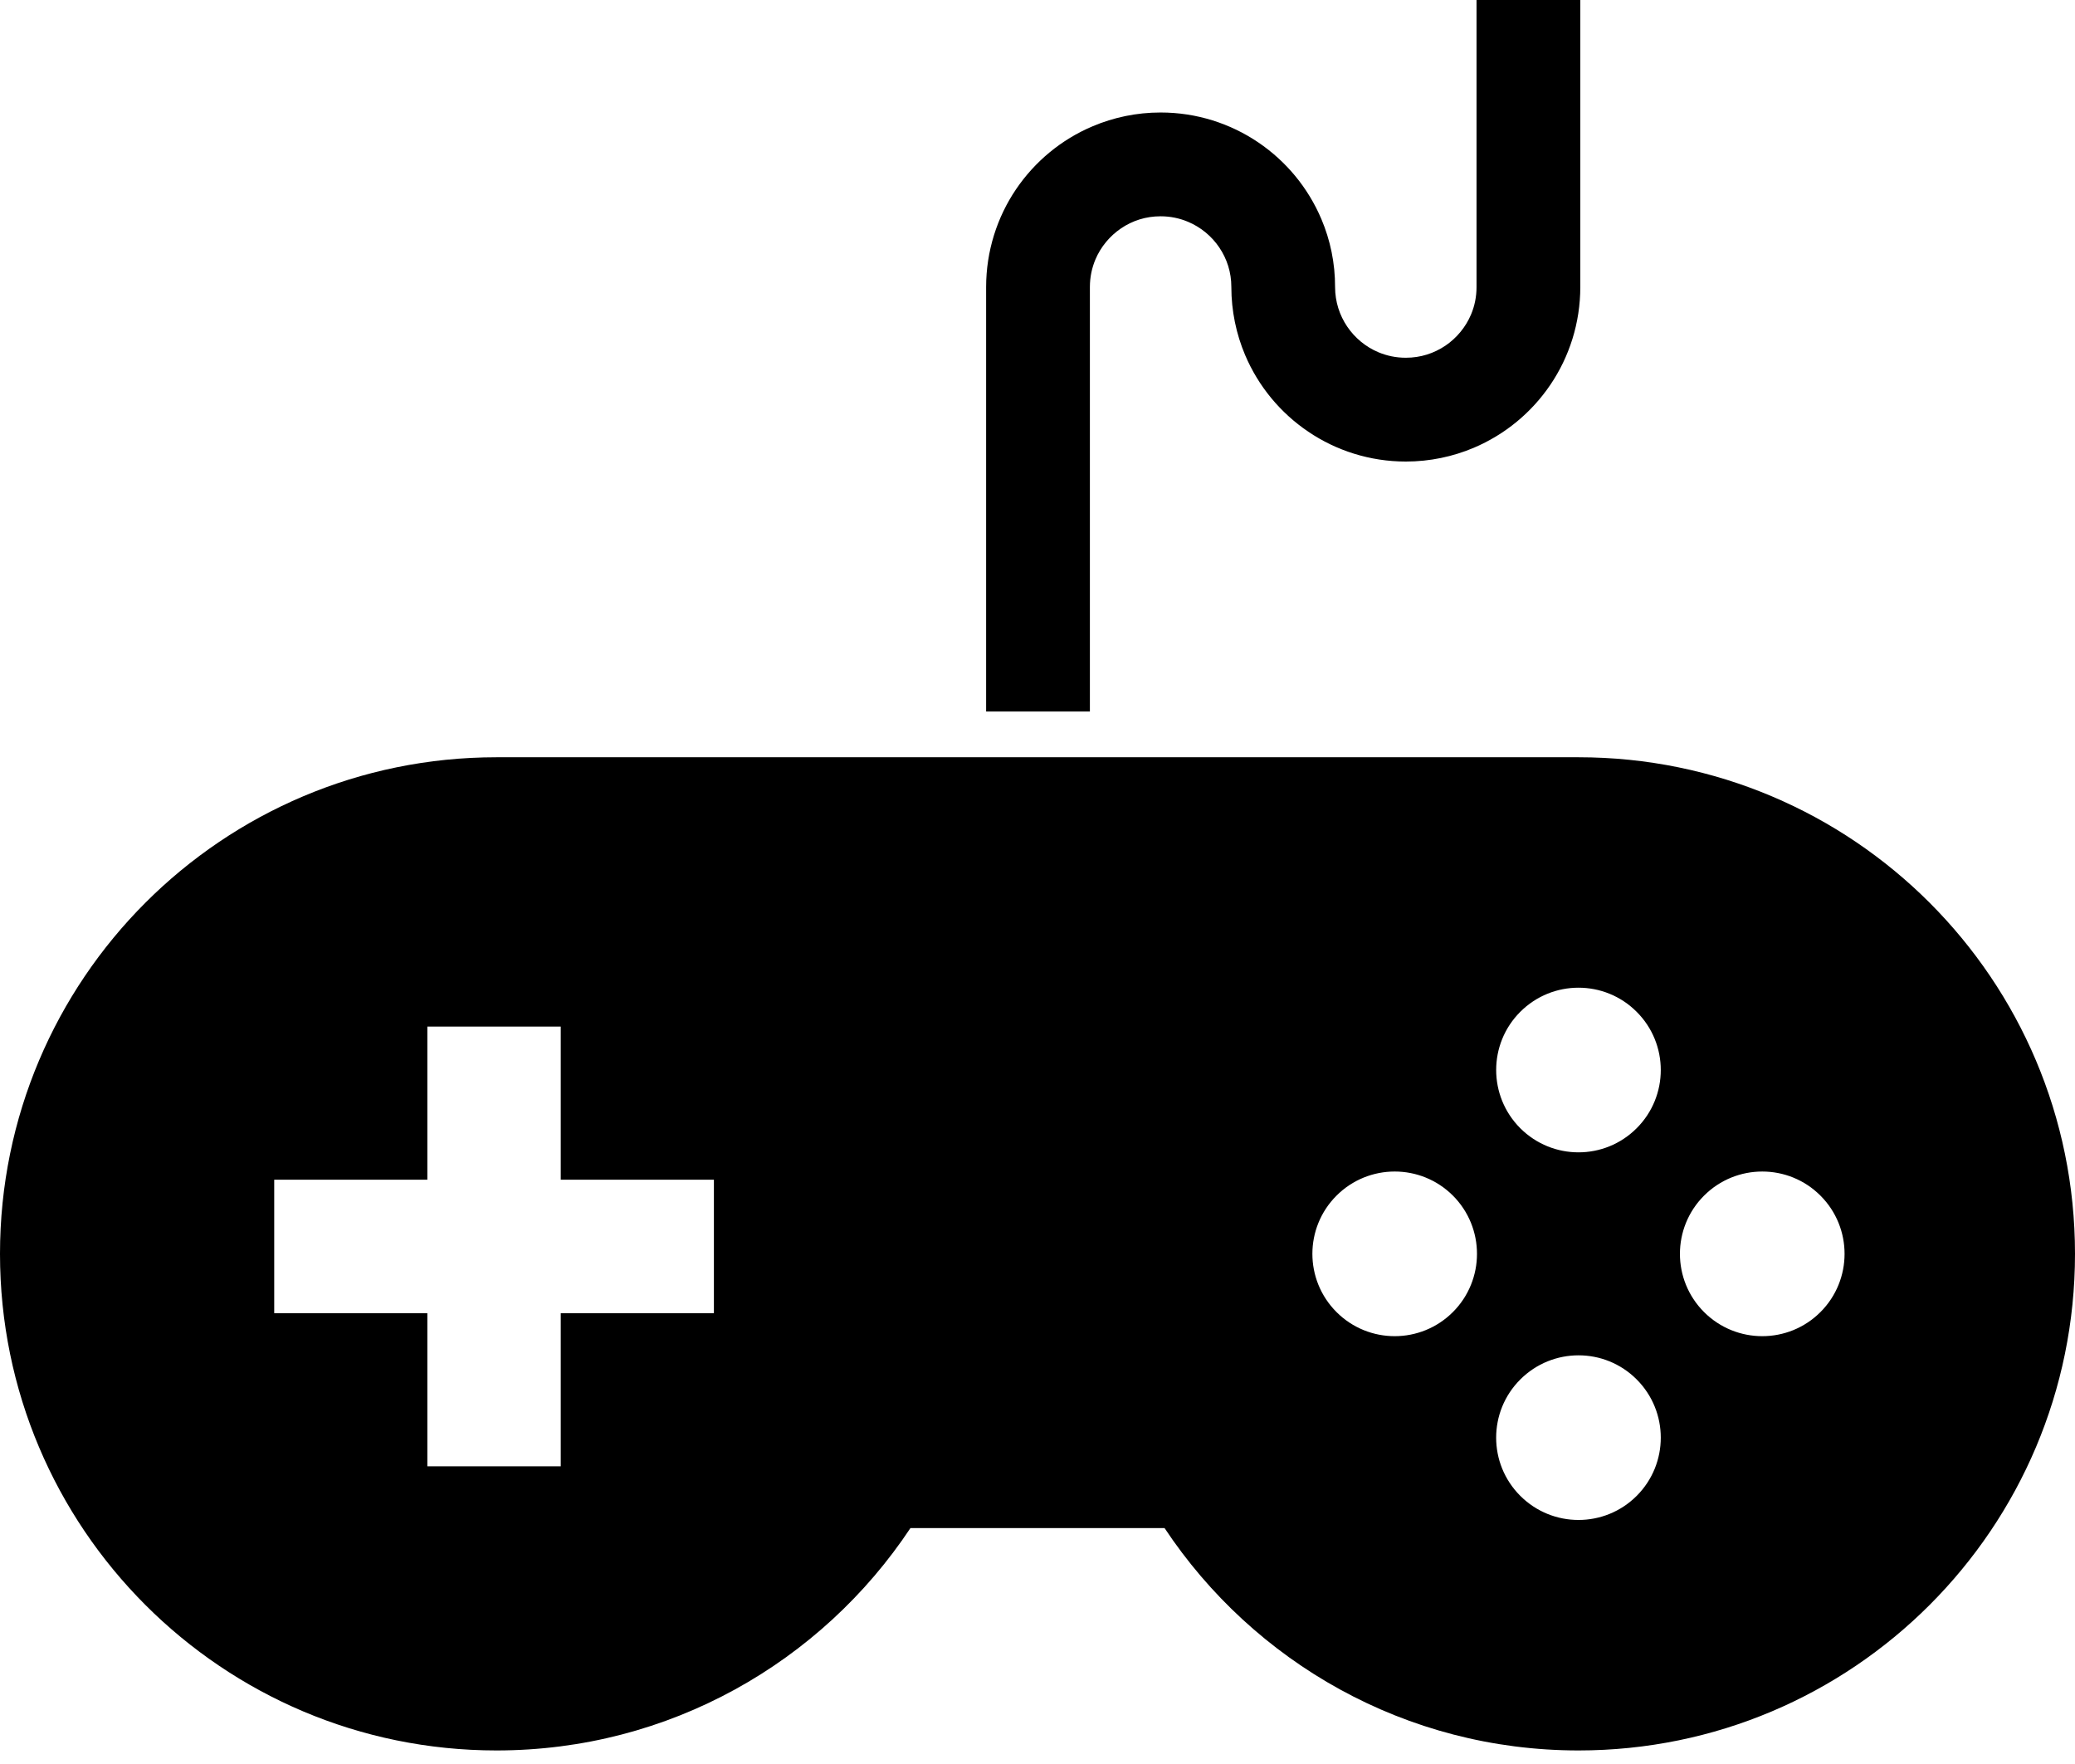
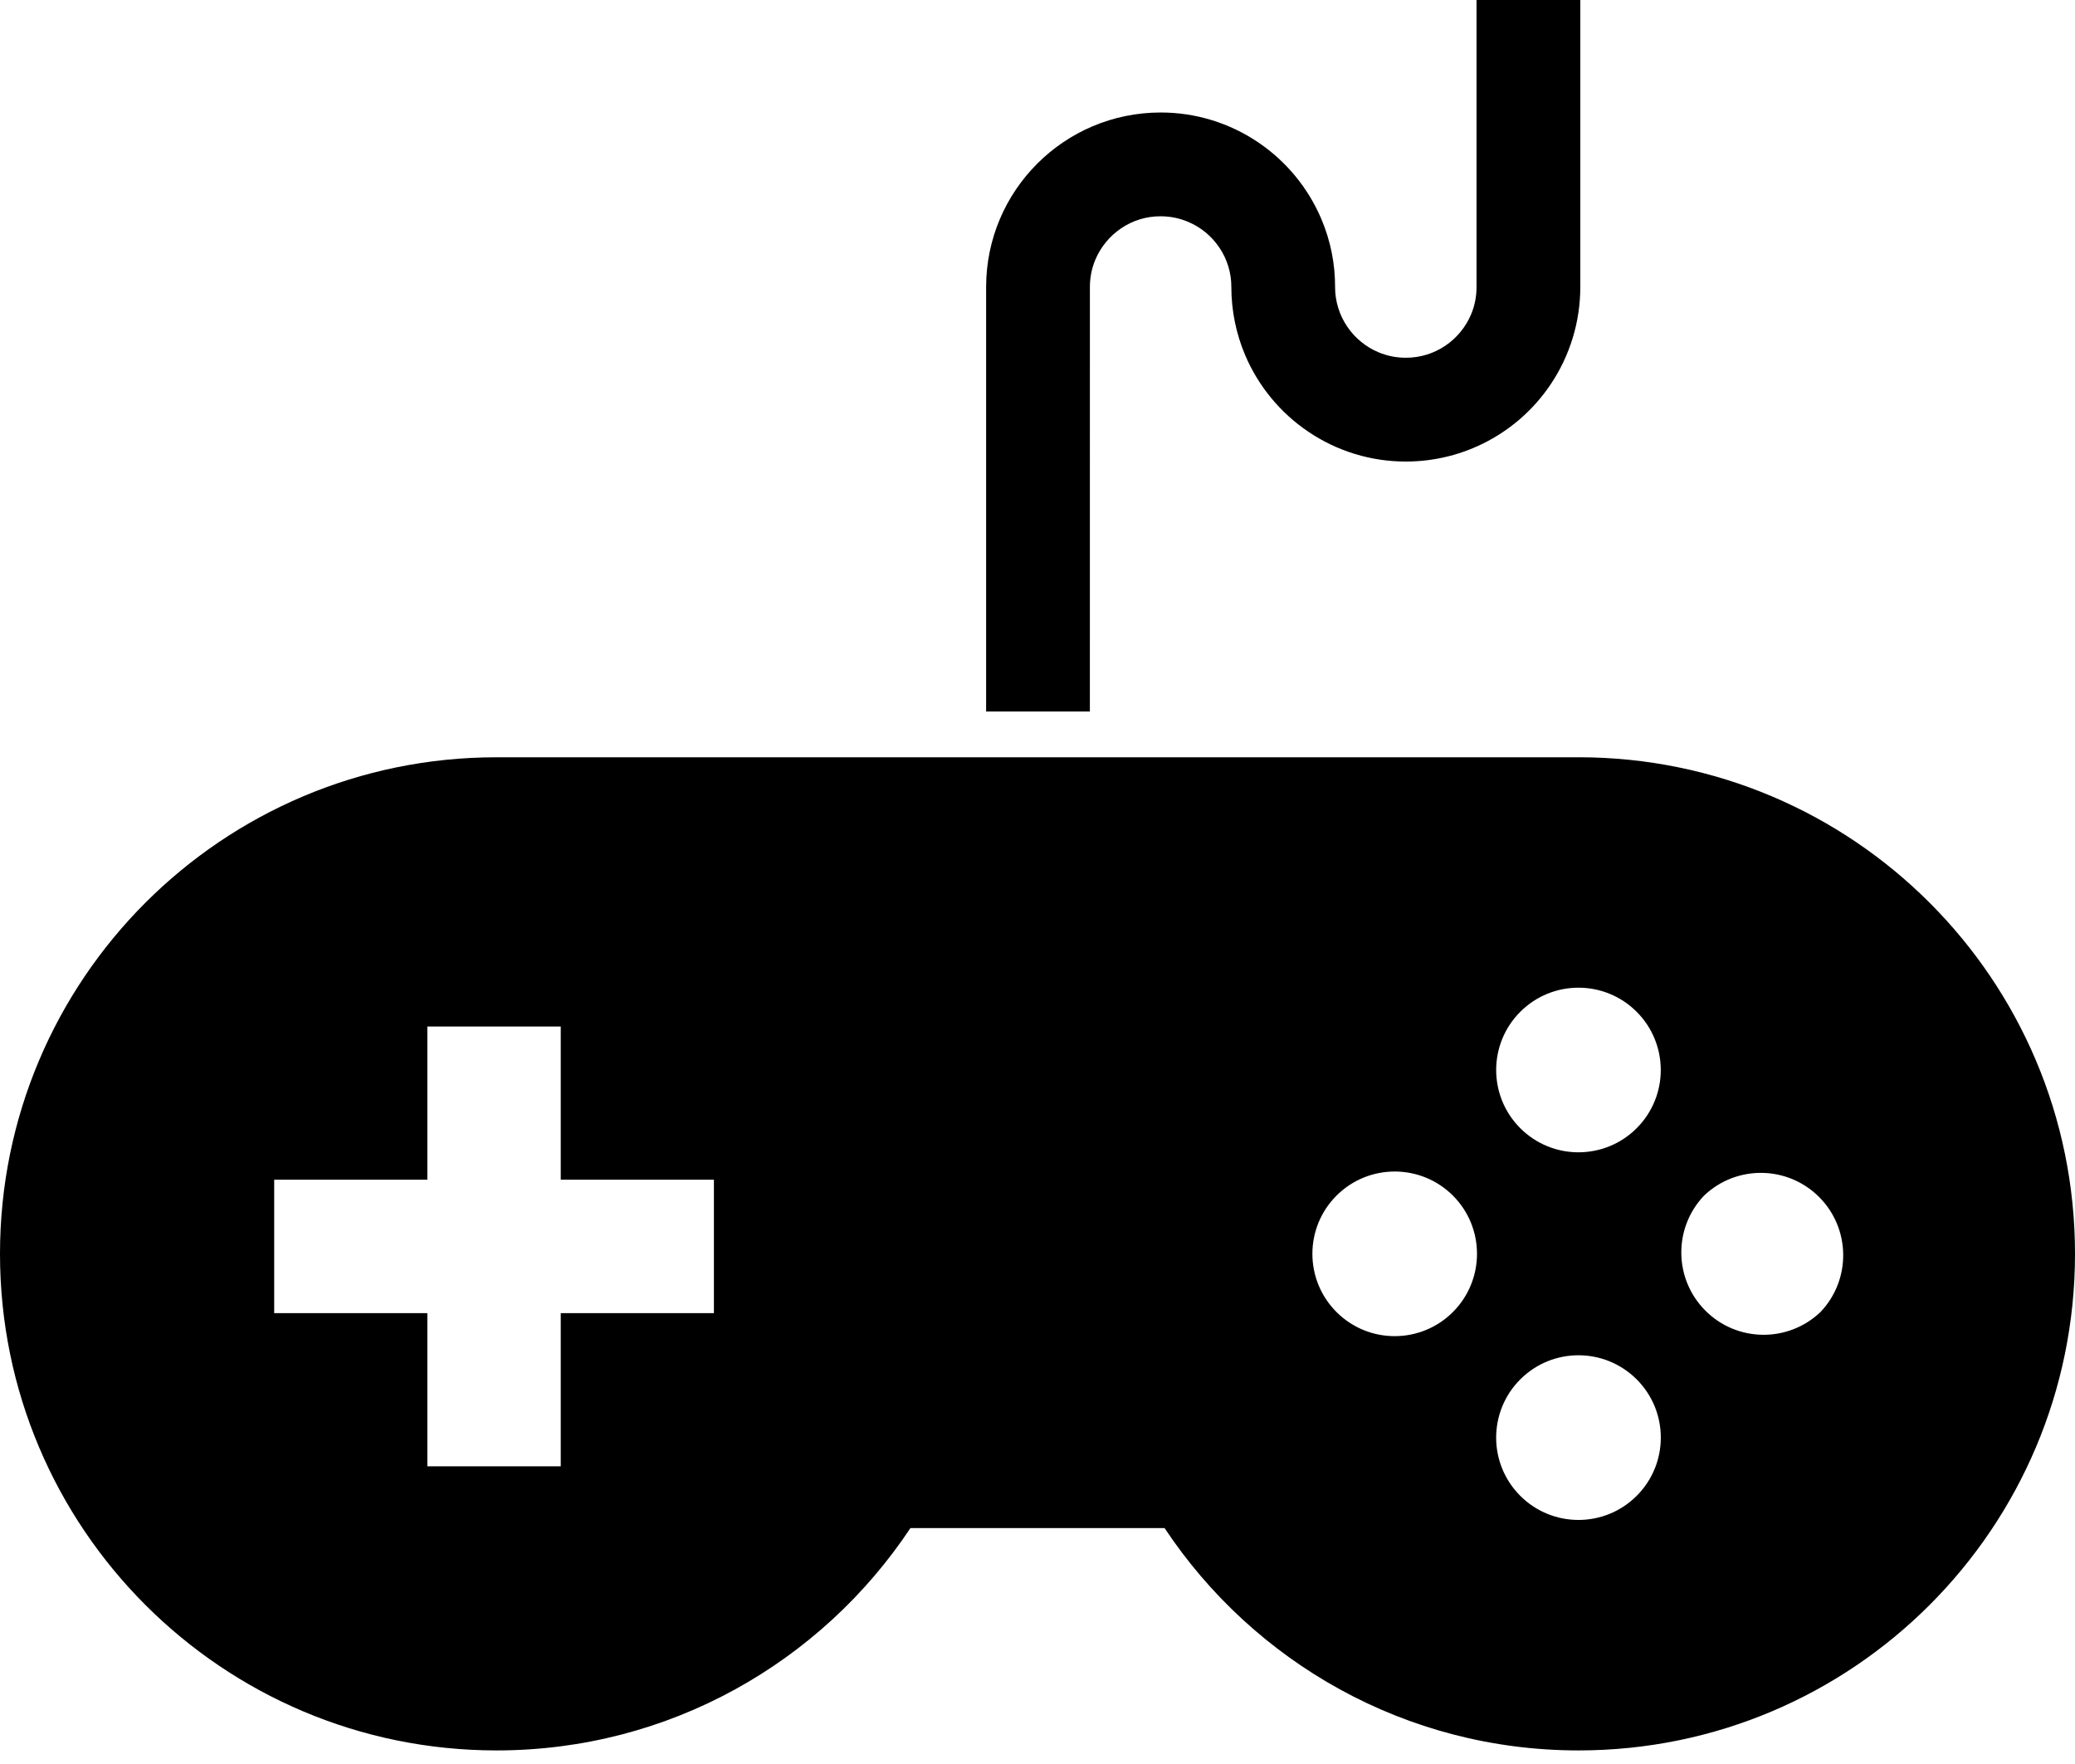
<svg xmlns="http://www.w3.org/2000/svg" width="100" height="85" viewBox="0 0 100 85">
-   <path d="M76.072 36.489H23.929C10.713 36.489 0 47.202 0 60.418C0 73.633 10.713 84.347 23.929 84.347C32.258 84.347 39.591 80.086 43.876 73.633H56.124C60.409 80.086 67.743 84.347 76.072 84.347C89.288 84.347 100 73.633 100 60.418C100 47.202 89.288 36.489 76.072 36.489ZM34.405 63.277H27.024V70.656H20.595V63.277H13.215V56.846H20.595V49.466H27.024V56.846H34.405V63.277ZM70.019 63.223C68.47 64.772 65.959 64.772 64.41 63.223C62.86 61.674 62.86 59.161 64.41 57.613C65.959 56.064 68.47 56.064 70.019 57.611C71.567 59.161 71.567 61.674 70.019 63.223ZM78.875 72.081C77.328 73.628 74.817 73.628 73.267 72.079C71.716 70.531 71.716 68.019 73.267 66.471C74.817 64.922 77.328 64.919 78.875 66.468C80.425 68.019 80.425 70.531 78.875 72.081ZM78.875 54.365C77.328 55.914 74.817 55.914 73.267 54.365C71.719 52.816 71.716 50.304 73.267 48.755C74.817 47.206 77.328 47.206 78.875 48.755C80.425 50.303 80.425 52.816 78.875 54.365ZM87.733 63.223C86.186 64.772 83.673 64.772 82.123 63.223C80.573 61.674 80.573 59.161 82.123 57.613C83.673 56.064 86.186 56.064 87.733 57.613C89.282 59.161 89.282 61.674 87.733 63.223Z" />
-   <path d="M52.525 13.832C52.525 13.352 52.621 12.91 52.791 12.504C53.048 11.895 53.484 11.371 54.029 11.002C54.575 10.633 55.218 10.422 55.933 10.422C56.41 10.422 56.853 10.518 57.26 10.69C57.868 10.946 58.394 11.38 58.762 11.927C59.13 12.474 59.342 13.115 59.342 13.832C59.342 14.983 59.578 16.096 60.004 17.104C60.645 18.617 61.708 19.896 63.049 20.801C64.386 21.708 66.019 22.241 67.751 22.24C68.906 22.24 70.019 22.003 71.025 21.577C72.535 20.937 73.815 19.875 74.721 18.534C75.628 17.195 76.159 15.563 76.159 13.832V0H71.158V13.832C71.158 14.308 71.064 14.751 70.893 15.156C70.635 15.767 70.198 16.291 69.656 16.658C69.107 17.026 68.466 17.238 67.751 17.238C67.275 17.238 66.832 17.143 66.426 16.972C65.816 16.716 65.292 16.279 64.924 15.735C64.555 15.188 64.344 14.543 64.341 13.832C64.344 12.675 64.108 11.563 63.681 10.557C63.04 9.045 61.978 7.766 60.637 6.86C59.296 5.952 57.666 5.42 55.933 5.421C54.779 5.42 53.667 5.656 52.659 6.084C51.147 6.722 49.867 7.787 48.961 9.127C48.055 10.467 47.524 12.098 47.524 13.832V34.284H52.525V13.832H52.525Z" />
+   <path d="M76.072 36.49H23.929C10.713 36.49 0 47.201 0 60.417s10.713 23.929 23.929 23.929c8.329 0 15.662-4.26 19.947-10.714h12.248c4.285 6.453 11.62 10.714 19.947 10.714C89.289 84.347 100 73.633 100 60.418S89.288 36.489 76.072 36.489M34.405 63.276h-7.381v7.379h-6.43v-7.379h-7.38v-6.431h7.38v-7.38h6.43v7.38h7.381zm35.614-.054a3.966 3.966 0 1 1-5.609-5.61 3.97 3.97 0 0 1 5.609-.002 3.97 3.97 0 0 1 0 5.612m8.856 8.858a3.967 3.967 0 1 1-5.607-5.615 3.967 3.967 0 0 1 5.607 5.615m0-17.716a3.966 3.966 0 1 1-5.608-5.61 3.966 3.966 0 1 1 5.608 5.61m8.858 8.858a3.968 3.968 0 0 1-5.61-5.61 3.968 3.968 0 0 1 5.61 5.61m-35.208-49.39c0-.48.096-.922.266-1.328a3.45 3.45 0 0 1 1.238-1.502 3.36 3.36 0 0 1 1.904-.58c.477 0 .92.096 1.327.268a3.4 3.4 0 0 1 1.502 1.237 3.37 3.37 0 0 1 .58 1.905c0 1.151.236 2.264.662 3.272a8.43 8.43 0 0 0 3.045 3.697 8.37 8.37 0 0 0 4.702 1.439 8.4 8.4 0 0 0 6.97-3.706 8.4 8.4 0 0 0 1.438-4.702V0h-5.001v13.832c0 .476-.094.92-.265 1.324a3.44 3.44 0 0 1-1.237 1.502c-.549.368-1.19.58-1.905.58-.476 0-.92-.095-1.325-.266a3.43 3.43 0 0 1-1.502-1.237 3.4 3.4 0 0 1-.583-1.903 8.3 8.3 0 0 0-.66-3.275 8.43 8.43 0 0 0-3.044-3.697 8.37 8.37 0 0 0-4.704-1.439 8.413 8.413 0 0 0-8.409 8.41v20.453h5z" />
</svg>
